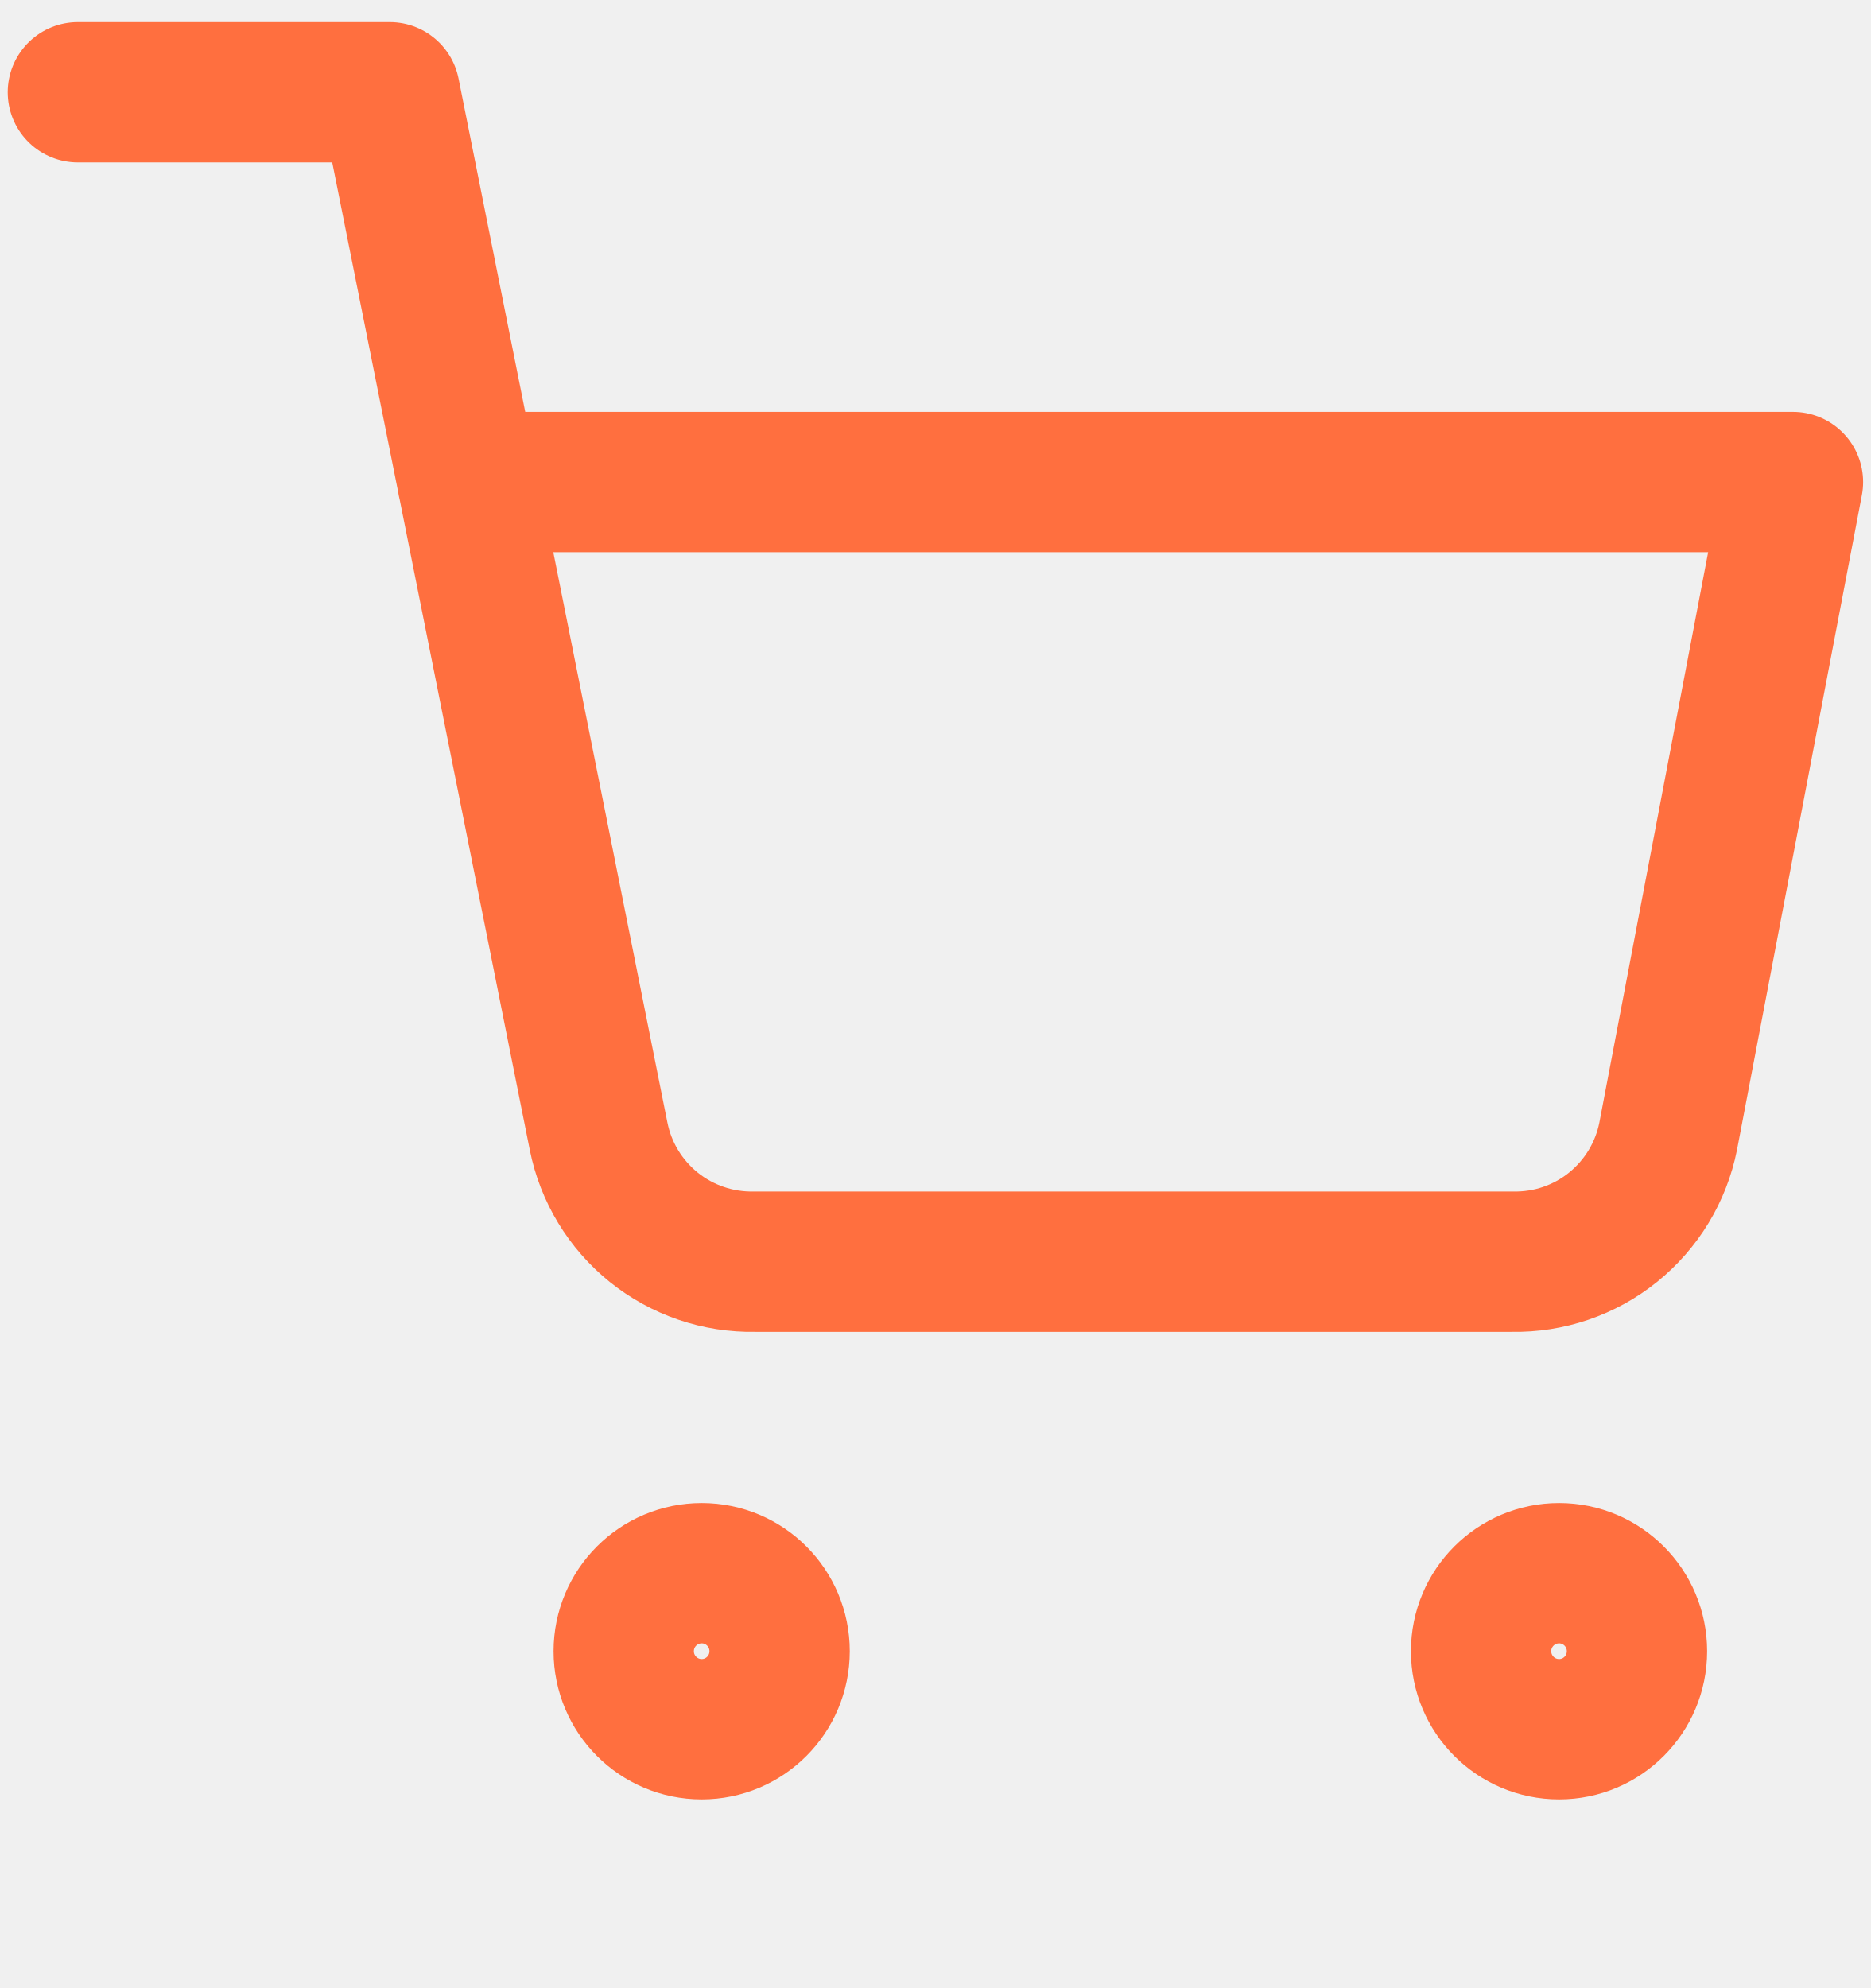
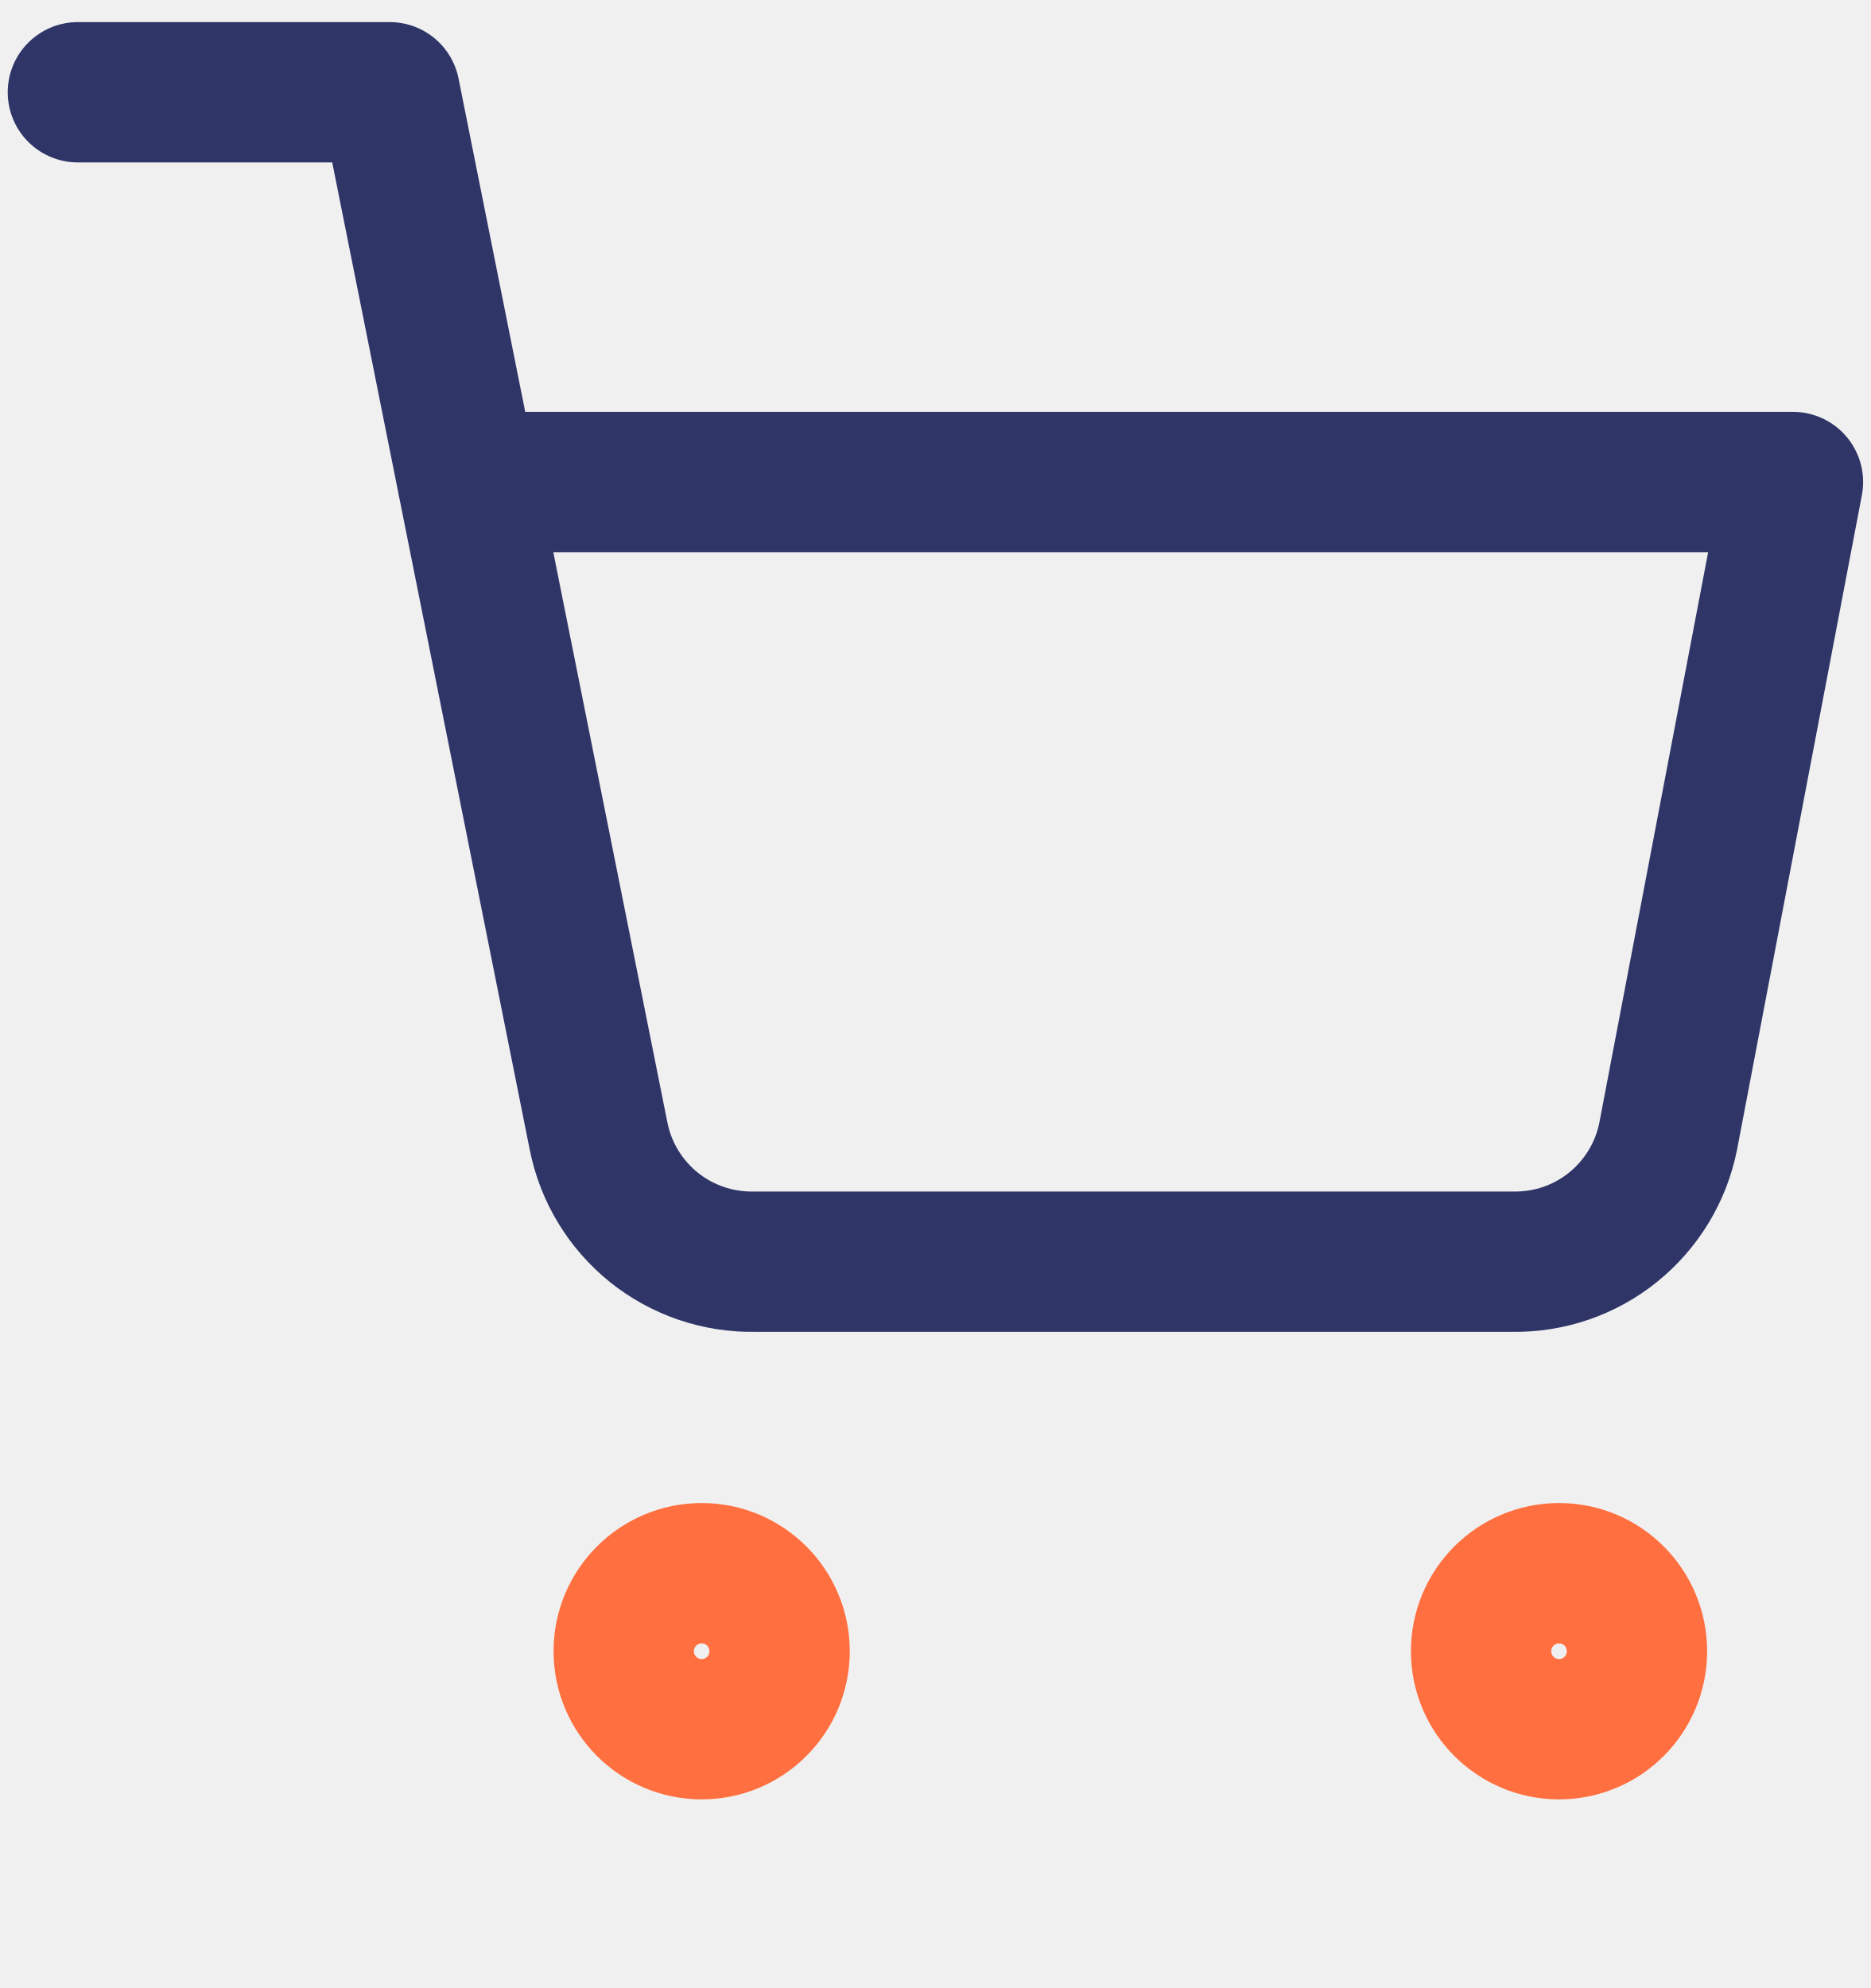
<svg xmlns="http://www.w3.org/2000/svg" width="16" height="17" viewBox="0 0 16 17" fill="none">
  <g clip-path="url(#clip0_5718_3233)">
    <path d="M6.001 14.787C6.369 14.787 6.667 14.488 6.667 14.12C6.667 13.752 6.369 13.453 6.001 13.453C5.632 13.453 5.334 13.752 5.334 14.12C5.334 14.488 5.632 14.787 6.001 14.787Z" stroke="#FF6F3F" stroke-width="1.2" stroke-linecap="round" stroke-linejoin="round" />
    <path d="M13.333 14.787C13.701 14.787 13.999 14.488 13.999 14.12C13.999 13.752 13.701 13.453 13.333 13.453C12.964 13.453 12.666 13.752 12.666 14.12C12.666 14.488 12.964 14.787 13.333 14.787Z" stroke="#FF6F3F" stroke-width="1.2" stroke-linecap="round" stroke-linejoin="round" />
-     <path d="M0.666 0.789H3.333L5.119 9.716C5.18 10.023 5.347 10.298 5.591 10.495C5.835 10.691 6.14 10.795 6.453 10.789H12.933C13.246 10.795 13.551 10.691 13.794 10.495C14.038 10.298 14.205 10.023 14.266 9.716L15.333 4.122H3.999" stroke="#FF6F3F" stroke-width="1.2" stroke-linecap="round" stroke-linejoin="round" />
+     <path d="M0.666 0.789H3.333L5.119 9.716C5.18 10.023 5.347 10.298 5.591 10.495C5.835 10.691 6.14 10.795 6.453 10.789H12.933C13.246 10.795 13.551 10.691 13.794 10.495C14.038 10.298 14.205 10.023 14.266 9.716L15.333 4.122H3.999" stroke="#2F3567" stroke-width="1.2" stroke-linecap="round" stroke-linejoin="round" />
  </g>
  <defs>
    <clipPath id="clip0_5718_3233">
      <rect width="16" height="16" fill="white" transform="translate(0 0.121094)" />
    </clipPath>
  </defs>
</svg>
